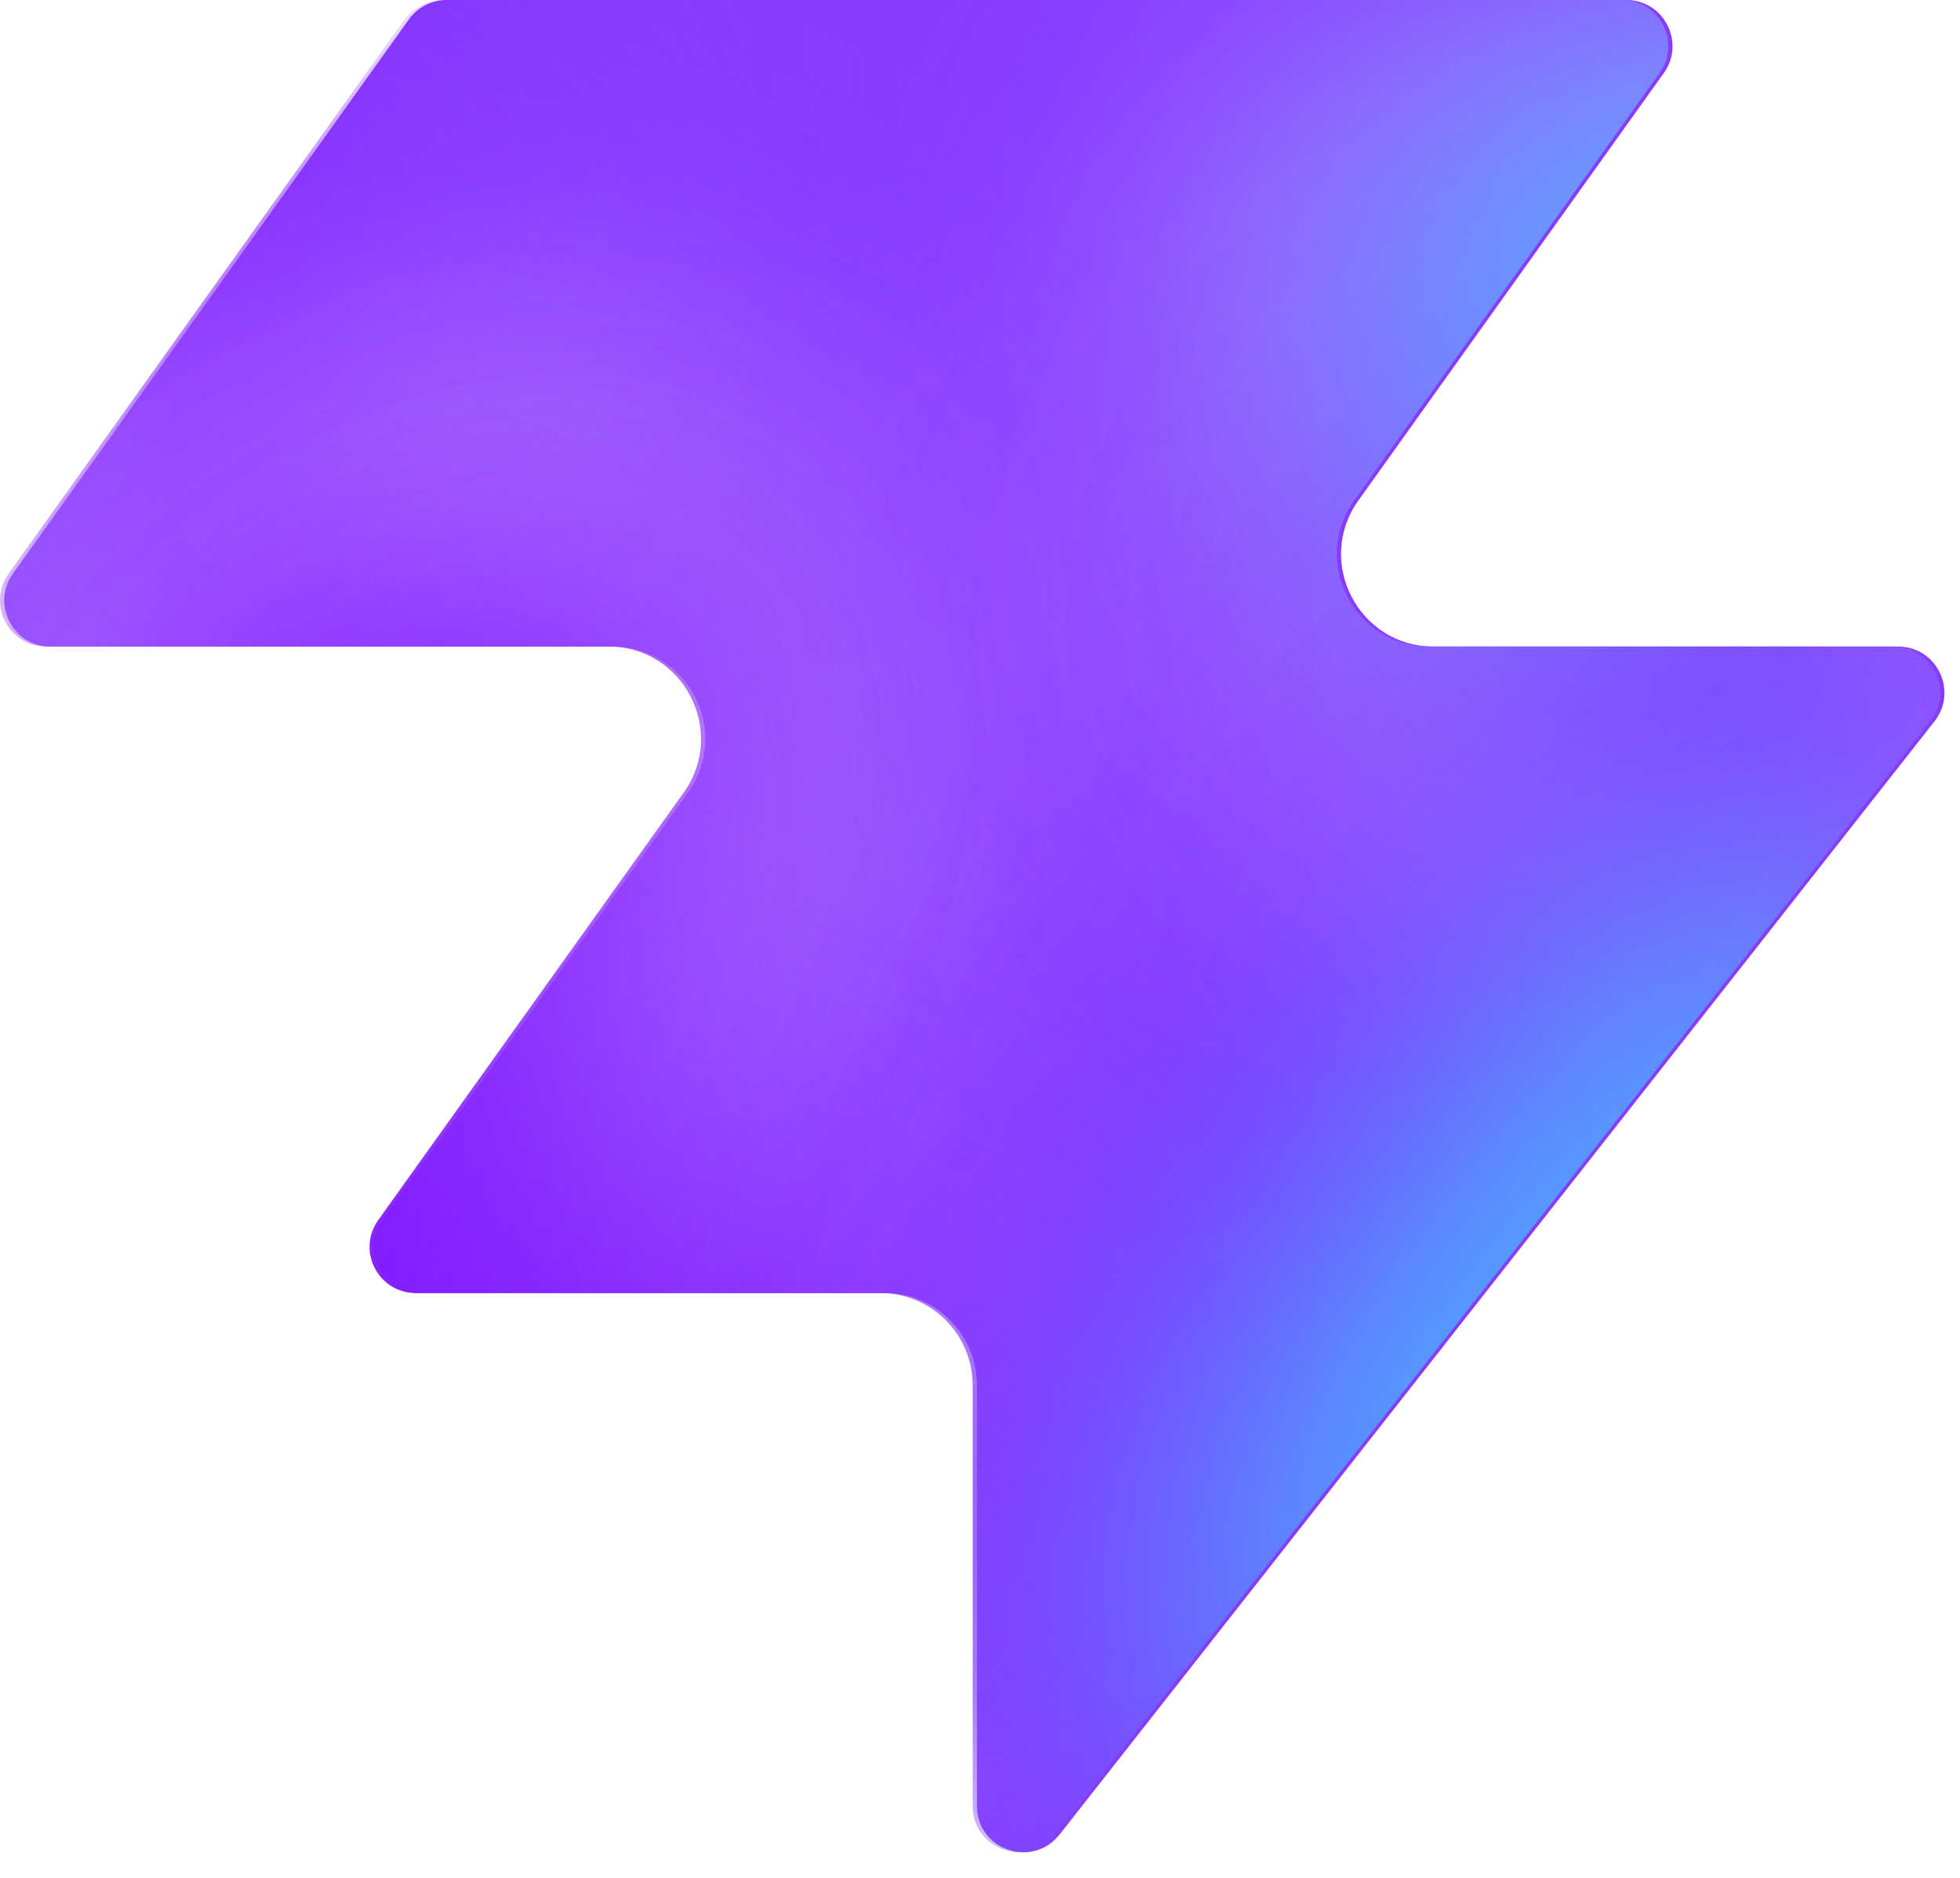
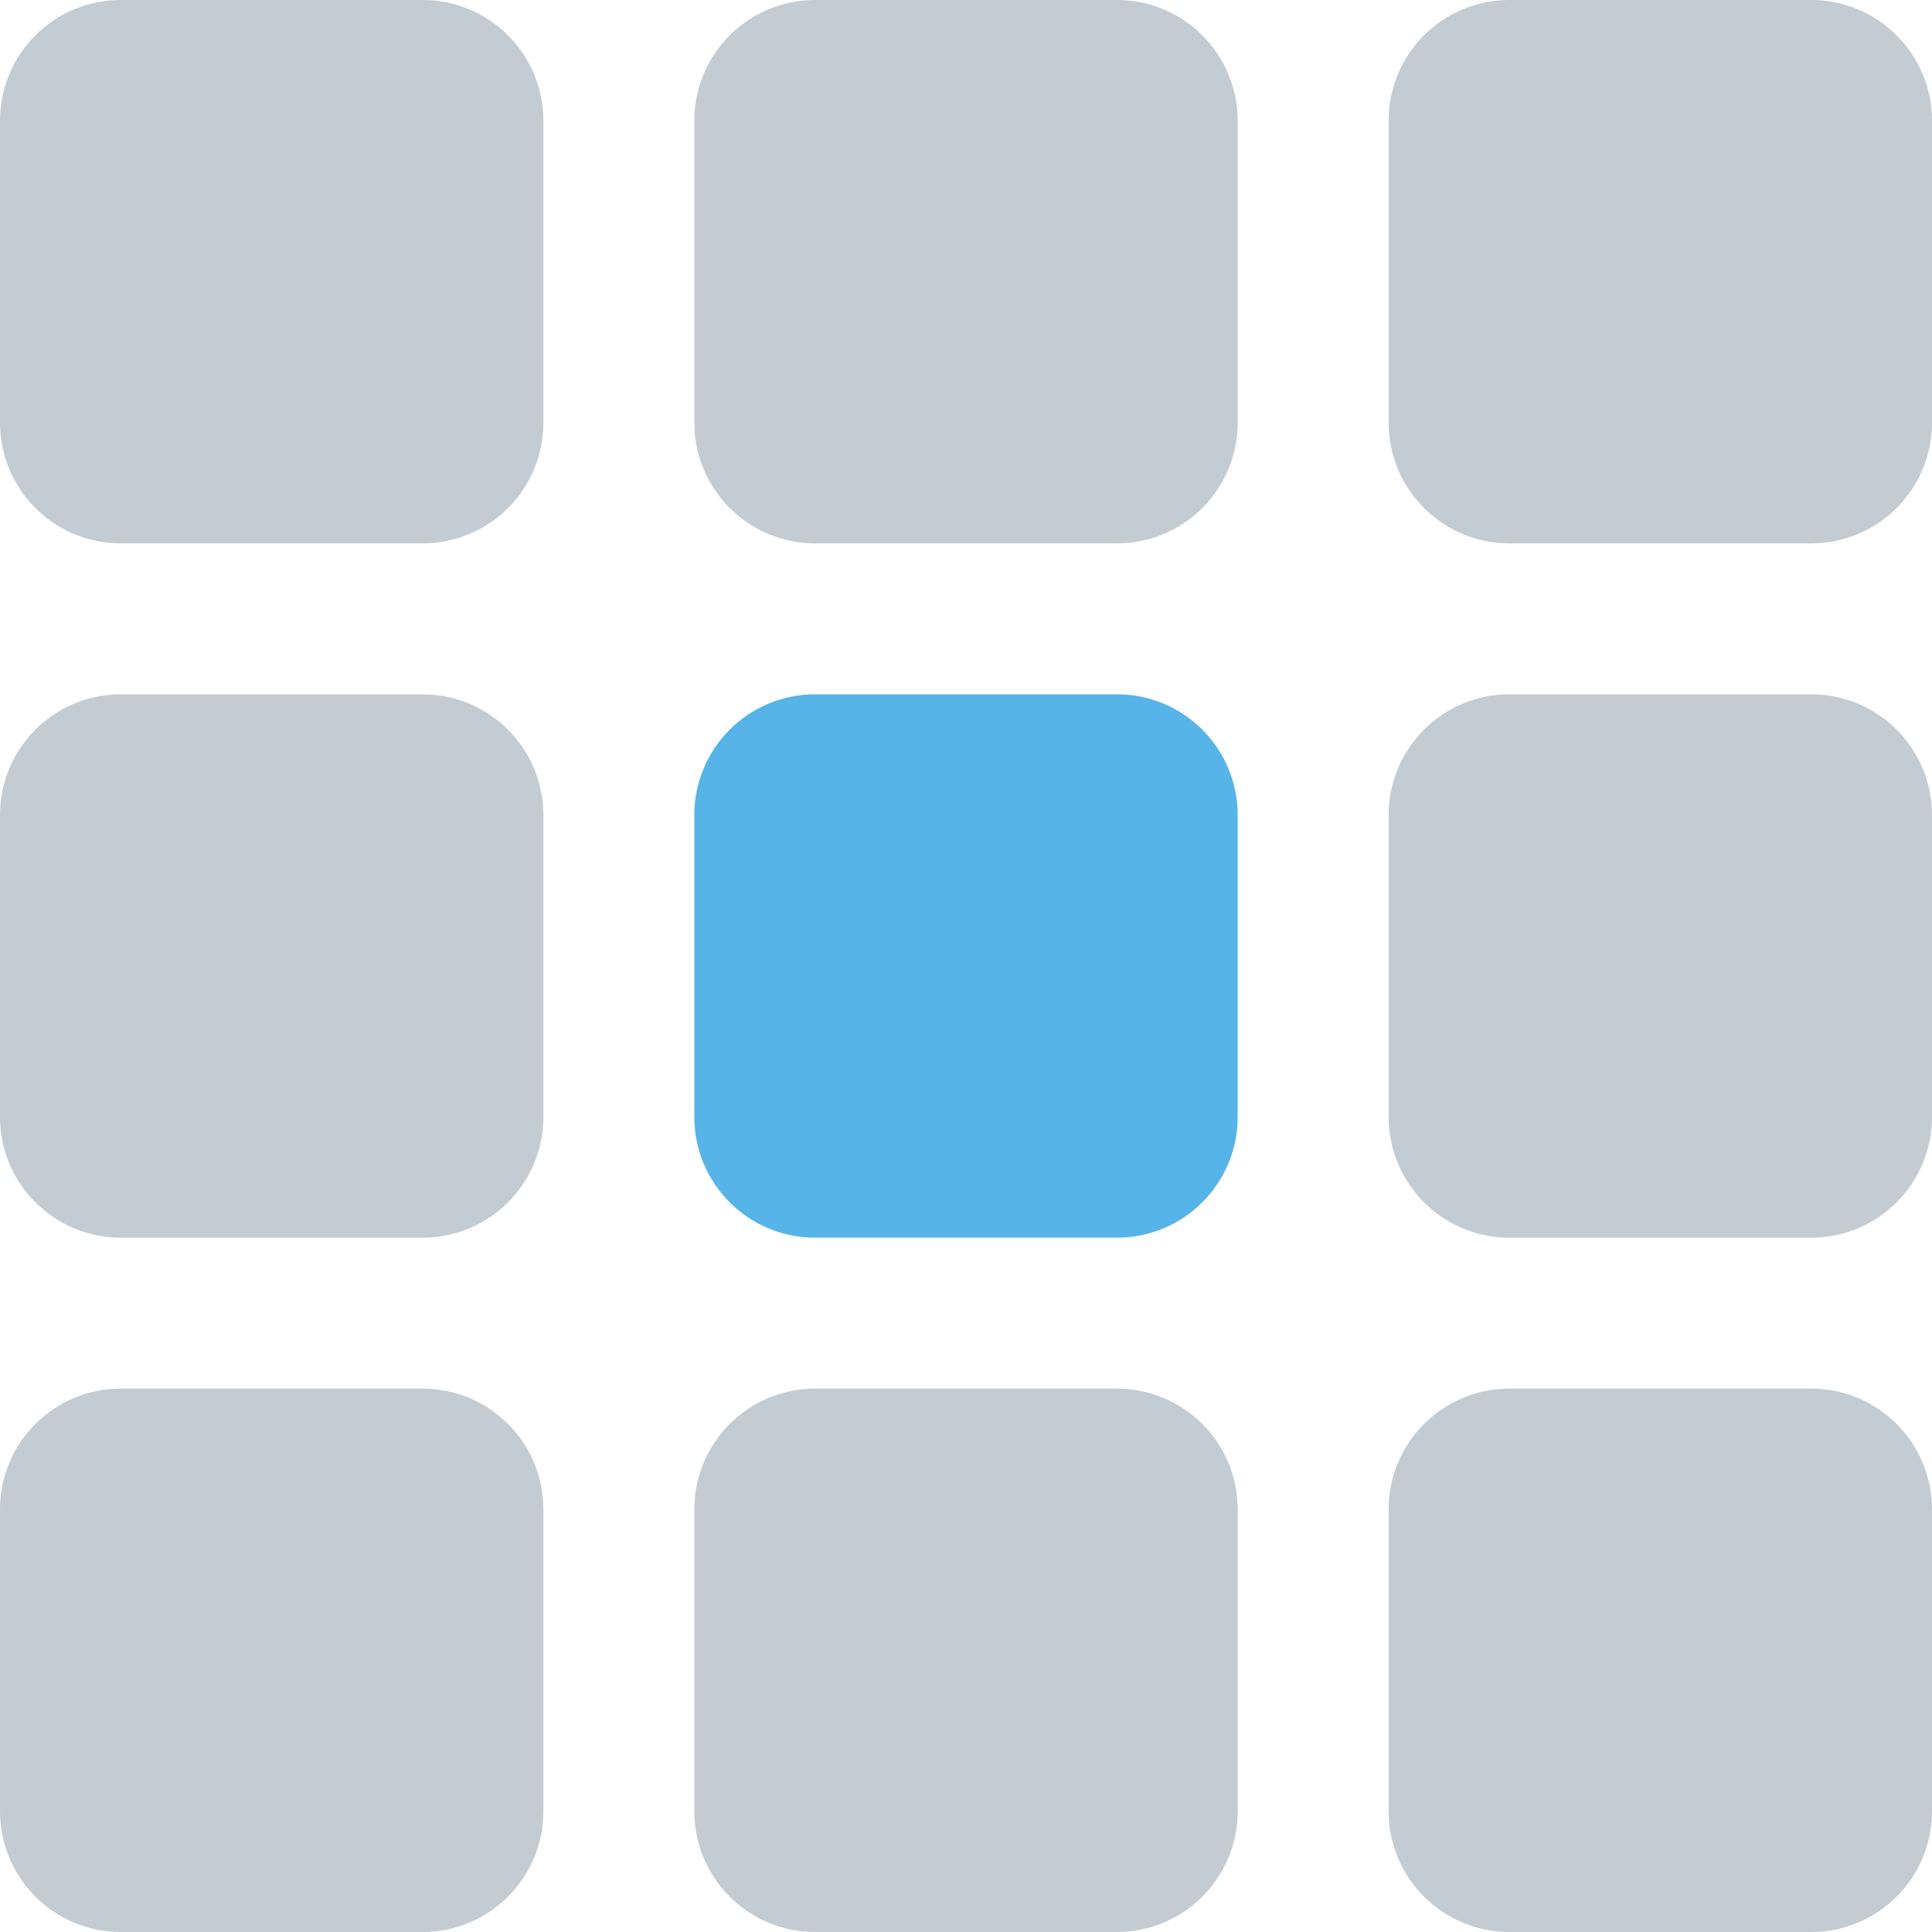
- <svg xmlns="http://www.w3.org/2000/svg" width="48" height="46" fill="none" viewBox="0 0 48 46">
-   <path fill="#863bff" d="M25.946 44.938c-.664.845-2.021.375-2.021-.698V33.937a2.26 2.26 0 0 0-2.262-2.262H10.287c-.92 0-1.456-1.04-.92-1.788l7.48-10.471c1.07-1.497 0-3.578-1.842-3.578H1.237c-.92 0-1.456-1.04-.92-1.788L10.013.474c.214-.297.556-.474.92-.474h28.894c.92 0 1.456 1.04.92 1.788l-7.48 10.471c-1.07 1.498 0 3.579 1.842 3.579h11.377c.943 0 1.473 1.088.89 1.83L25.947 44.94z" style="fill:#863bff;fill:color(display-p3 .525 .23 1);fill-opacity:1" />
-   <mask id="a" width="48" height="46" x="0" y="0" maskUnits="userSpaceOnUse" style="mask-type:alpha">
-     <path fill="#000" d="M25.842 44.938c-.664.844-2.021.375-2.021-.698V33.937a2.26 2.26 0 0 0-2.262-2.262H10.183c-.92 0-1.456-1.04-.92-1.788l7.48-10.471c1.07-1.498 0-3.579-1.842-3.579H1.133c-.92 0-1.456-1.04-.92-1.787L9.91.473c.214-.297.556-.474.92-.474h28.894c.92 0 1.456 1.04.92 1.788l-7.48 10.471c-1.07 1.498 0 3.578 1.842 3.578h11.377c.943 0 1.473 1.088.89 1.832L25.843 44.94z" style="fill:#000;fill-opacity:1" />
-   </mask>
-   <g mask="url(#a)">
-     <g filter="url(#b)">
-       <ellipse cx="5.508" cy="14.704" fill="#ede6ff" rx="5.508" ry="14.704" style="fill:#ede6ff;fill:color(display-p3 .927 .903 1);fill-opacity:1" transform="matrix(.00324 1 1 -.00324 -4.47 31.516)" />
-     </g>
-     <g filter="url(#c)">
-       <ellipse cx="10.399" cy="29.851" fill="#ede6ff" rx="10.399" ry="29.851" style="fill:#ede6ff;fill:color(display-p3 .927 .903 1);fill-opacity:1" transform="matrix(.00324 1 1 -.00324 -39.328 7.883)" />
-     </g>
-     <g filter="url(#d)">
-       <ellipse cx="5.508" cy="30.487" fill="#7e14ff" rx="5.508" ry="30.487" style="fill:#7e14ff;fill:color(display-p3 .492 .077 1);fill-opacity:1" transform="rotate(89.814 -25.913 -14.639)scale(1 -1)" />
-     </g>
-     <g filter="url(#e)">
-       <ellipse cx="5.508" cy="30.599" fill="#7e14ff" rx="5.508" ry="30.599" style="fill:#7e14ff;fill:color(display-p3 .492 .077 1);fill-opacity:1" transform="rotate(89.814 -32.644 -3.334)scale(1 -1)" />
-     </g>
-     <g filter="url(#f)">
-       <ellipse cx="5.508" cy="30.599" fill="#7e14ff" rx="5.508" ry="30.599" style="fill:#7e14ff;fill:color(display-p3 .492 .077 1);fill-opacity:1" transform="matrix(.00324 1 1 -.00324 -34.34 30.47)" />
-     </g>
-     <g filter="url(#g)">
-       <ellipse cx="14.072" cy="22.078" fill="#ede6ff" rx="14.072" ry="22.078" style="fill:#ede6ff;fill:color(display-p3 .927 .903 1);fill-opacity:1" transform="rotate(93.35 24.506 48.493)scale(-1 1)" />
-     </g>
-     <g filter="url(#h)">
-       <ellipse cx="3.47" cy="21.501" fill="#7e14ff" rx="3.47" ry="21.501" style="fill:#7e14ff;fill:color(display-p3 .492 .077 1);fill-opacity:1" transform="rotate(89.009 28.708 47.59)scale(-1 1)" />
-     </g>
-     <g filter="url(#i)">
-       <ellipse cx="3.47" cy="21.501" fill="#7e14ff" rx="3.47" ry="21.501" style="fill:#7e14ff;fill:color(display-p3 .492 .077 1);fill-opacity:1" transform="rotate(89.009 28.708 47.59)scale(-1 1)" />
-     </g>
-     <g filter="url(#j)">
-       <ellipse cx=".387" cy="8.972" fill="#7e14ff" rx="4.407" ry="29.108" style="fill:#7e14ff;fill:color(display-p3 .492 .077 1);fill-opacity:1" transform="rotate(39.51 .387 8.972)" />
-     </g>
-     <g filter="url(#k)">
-       <ellipse cx="47.523" cy="-6.092" fill="#7e14ff" rx="4.407" ry="29.108" style="fill:#7e14ff;fill:color(display-p3 .492 .077 1);fill-opacity:1" transform="rotate(37.892 47.523 -6.092)" />
-     </g>
-     <g filter="url(#l)">
-       <ellipse cx="41.412" cy="6.333" fill="#47bfff" rx="5.971" ry="9.665" style="fill:#47bfff;fill:color(display-p3 .28 .748 1);fill-opacity:1" transform="rotate(37.892 41.412 6.333)" />
-     </g>
-     <g filter="url(#m)">
-       <ellipse cx="-1.879" cy="38.332" fill="#7e14ff" rx="4.407" ry="29.108" style="fill:#7e14ff;fill:color(display-p3 .492 .077 1);fill-opacity:1" transform="rotate(37.892 -1.88 38.332)" />
-     </g>
-     <g filter="url(#n)">
-       <ellipse cx="-1.879" cy="38.332" fill="#7e14ff" rx="4.407" ry="29.108" style="fill:#7e14ff;fill:color(display-p3 .492 .077 1);fill-opacity:1" transform="rotate(37.892 -1.88 38.332)" />
-     </g>
-     <g filter="url(#o)">
-       <ellipse cx="35.651" cy="29.907" fill="#7e14ff" rx="4.407" ry="29.108" style="fill:#7e14ff;fill:color(display-p3 .492 .077 1);fill-opacity:1" transform="rotate(37.892 35.651 29.907)" />
-     </g>
-     <g filter="url(#p)">
-       <ellipse cx="38.418" cy="32.4" fill="#47bfff" rx="5.971" ry="15.297" style="fill:#47bfff;fill:color(display-p3 .28 .748 1);fill-opacity:1" transform="rotate(37.892 38.418 32.4)" />
-     </g>
-   </g>
-   <defs>
-     <filter id="b" width="60.045" height="41.654" x="-19.77" y="16.149" color-interpolation-filters="sRGB" filterUnits="userSpaceOnUse">
-       <feFlood flood-opacity="0" result="BackgroundImageFix" />
-       <feBlend in="SourceGraphic" in2="BackgroundImageFix" result="shape" />
-       <feGaussianBlur result="effect1_foregroundBlur_2002_17158" stdDeviation="7.659" />
-     </filter>
-     <filter id="c" width="90.34" height="51.437" x="-54.613" y="-7.533" color-interpolation-filters="sRGB" filterUnits="userSpaceOnUse">
-       <feFlood flood-opacity="0" result="BackgroundImageFix" />
-       <feBlend in="SourceGraphic" in2="BackgroundImageFix" result="shape" />
-       <feGaussianBlur result="effect1_foregroundBlur_2002_17158" stdDeviation="7.659" />
-     </filter>
-     <filter id="d" width="79.355" height="29.4" x="-49.64" y="2.03" color-interpolation-filters="sRGB" filterUnits="userSpaceOnUse">
-       <feFlood flood-opacity="0" result="BackgroundImageFix" />
-       <feBlend in="SourceGraphic" in2="BackgroundImageFix" result="shape" />
-       <feGaussianBlur result="effect1_foregroundBlur_2002_17158" stdDeviation="4.596" />
-     </filter>
-     <filter id="e" width="79.579" height="29.4" x="-45.045" y="20.029" color-interpolation-filters="sRGB" filterUnits="userSpaceOnUse">
-       <feFlood flood-opacity="0" result="BackgroundImageFix" />
-       <feBlend in="SourceGraphic" in2="BackgroundImageFix" result="shape" />
-       <feGaussianBlur result="effect1_foregroundBlur_2002_17158" stdDeviation="4.596" />
-     </filter>
-     <filter id="f" width="79.579" height="29.4" x="-43.513" y="21.178" color-interpolation-filters="sRGB" filterUnits="userSpaceOnUse">
-       <feFlood flood-opacity="0" result="BackgroundImageFix" />
-       <feBlend in="SourceGraphic" in2="BackgroundImageFix" result="shape" />
-       <feGaussianBlur result="effect1_foregroundBlur_2002_17158" stdDeviation="4.596" />
-     </filter>
-     <filter id="g" width="74.749" height="58.852" x="15.756" y="-17.901" color-interpolation-filters="sRGB" filterUnits="userSpaceOnUse">
-       <feFlood flood-opacity="0" result="BackgroundImageFix" />
-       <feBlend in="SourceGraphic" in2="BackgroundImageFix" result="shape" />
-       <feGaussianBlur result="effect1_foregroundBlur_2002_17158" stdDeviation="7.659" />
-     </filter>
-     <filter id="h" width="61.377" height="25.362" x="23.548" y="2.284" color-interpolation-filters="sRGB" filterUnits="userSpaceOnUse">
-       <feFlood flood-opacity="0" result="BackgroundImageFix" />
-       <feBlend in="SourceGraphic" in2="BackgroundImageFix" result="shape" />
-       <feGaussianBlur result="effect1_foregroundBlur_2002_17158" stdDeviation="4.596" />
-     </filter>
-     <filter id="i" width="61.377" height="25.362" x="23.548" y="2.284" color-interpolation-filters="sRGB" filterUnits="userSpaceOnUse">
-       <feFlood flood-opacity="0" result="BackgroundImageFix" />
-       <feBlend in="SourceGraphic" in2="BackgroundImageFix" result="shape" />
-       <feGaussianBlur result="effect1_foregroundBlur_2002_17158" stdDeviation="4.596" />
-     </filter>
-     <filter id="j" width="56.045" height="63.649" x="-27.636" y="-22.853" color-interpolation-filters="sRGB" filterUnits="userSpaceOnUse">
-       <feFlood flood-opacity="0" result="BackgroundImageFix" />
-       <feBlend in="SourceGraphic" in2="BackgroundImageFix" result="shape" />
-       <feGaussianBlur result="effect1_foregroundBlur_2002_17158" stdDeviation="4.596" />
-     </filter>
-     <filter id="k" width="54.814" height="64.646" x="20.116" y="-38.415" color-interpolation-filters="sRGB" filterUnits="userSpaceOnUse">
-       <feFlood flood-opacity="0" result="BackgroundImageFix" />
-       <feBlend in="SourceGraphic" in2="BackgroundImageFix" result="shape" />
-       <feGaussianBlur result="effect1_foregroundBlur_2002_17158" stdDeviation="4.596" />
-     </filter>
-     <filter id="l" width="33.541" height="35.313" x="24.641" y="-11.323" color-interpolation-filters="sRGB" filterUnits="userSpaceOnUse">
-       <feFlood flood-opacity="0" result="BackgroundImageFix" />
-       <feBlend in="SourceGraphic" in2="BackgroundImageFix" result="shape" />
-       <feGaussianBlur result="effect1_foregroundBlur_2002_17158" stdDeviation="4.596" />
-     </filter>
-     <filter id="m" width="54.814" height="64.646" x="-29.286" y="6.009" color-interpolation-filters="sRGB" filterUnits="userSpaceOnUse">
-       <feFlood flood-opacity="0" result="BackgroundImageFix" />
-       <feBlend in="SourceGraphic" in2="BackgroundImageFix" result="shape" />
-       <feGaussianBlur result="effect1_foregroundBlur_2002_17158" stdDeviation="4.596" />
-     </filter>
-     <filter id="n" width="54.814" height="64.646" x="-29.286" y="6.009" color-interpolation-filters="sRGB" filterUnits="userSpaceOnUse">
-       <feFlood flood-opacity="0" result="BackgroundImageFix" />
-       <feBlend in="SourceGraphic" in2="BackgroundImageFix" result="shape" />
-       <feGaussianBlur result="effect1_foregroundBlur_2002_17158" stdDeviation="4.596" />
-     </filter>
-     <filter id="o" width="54.814" height="64.646" x="8.244" y="-2.416" color-interpolation-filters="sRGB" filterUnits="userSpaceOnUse">
-       <feFlood flood-opacity="0" result="BackgroundImageFix" />
-       <feBlend in="SourceGraphic" in2="BackgroundImageFix" result="shape" />
-       <feGaussianBlur result="effect1_foregroundBlur_2002_17158" stdDeviation="4.596" />
-     </filter>
-     <filter id="p" width="39.409" height="43.623" x="18.713" y="10.588" color-interpolation-filters="sRGB" filterUnits="userSpaceOnUse">
-       <feFlood flood-opacity="0" result="BackgroundImageFix" />
-       <feBlend in="SourceGraphic" in2="BackgroundImageFix" result="shape" />
-       <feGaussianBlur result="effect1_foregroundBlur_2002_17158" stdDeviation="4.596" />
-     </filter>
-   </defs>
+ <svg xmlns="http://www.w3.org/2000/svg" width="64" height="64" viewBox="0 0 64 64">
+   <style>
+     .cell { fill: #c3ccd2; }
+     .active { fill: #56b4e9; }
+   </style>
+   <rect class="cell" x="0" y="0" width="18" height="18" rx="4" />
+   <rect class="cell" x="23" y="0" width="18" height="18" rx="4" />
+   <rect class="cell" x="46" y="0" width="18" height="18" rx="4" />
+   <rect class="cell" x="0" y="23" width="18" height="18" rx="4" />
+   <rect class="active" x="23" y="23" width="18" height="18" rx="4" />
+   <rect class="cell" x="46" y="23" width="18" height="18" rx="4" />
+   <rect class="cell" x="0" y="46" width="18" height="18" rx="4" />
+   <rect class="cell" x="23" y="46" width="18" height="18" rx="4" />
+   <rect class="cell" x="46" y="46" width="18" height="18" rx="4" />
</svg>
